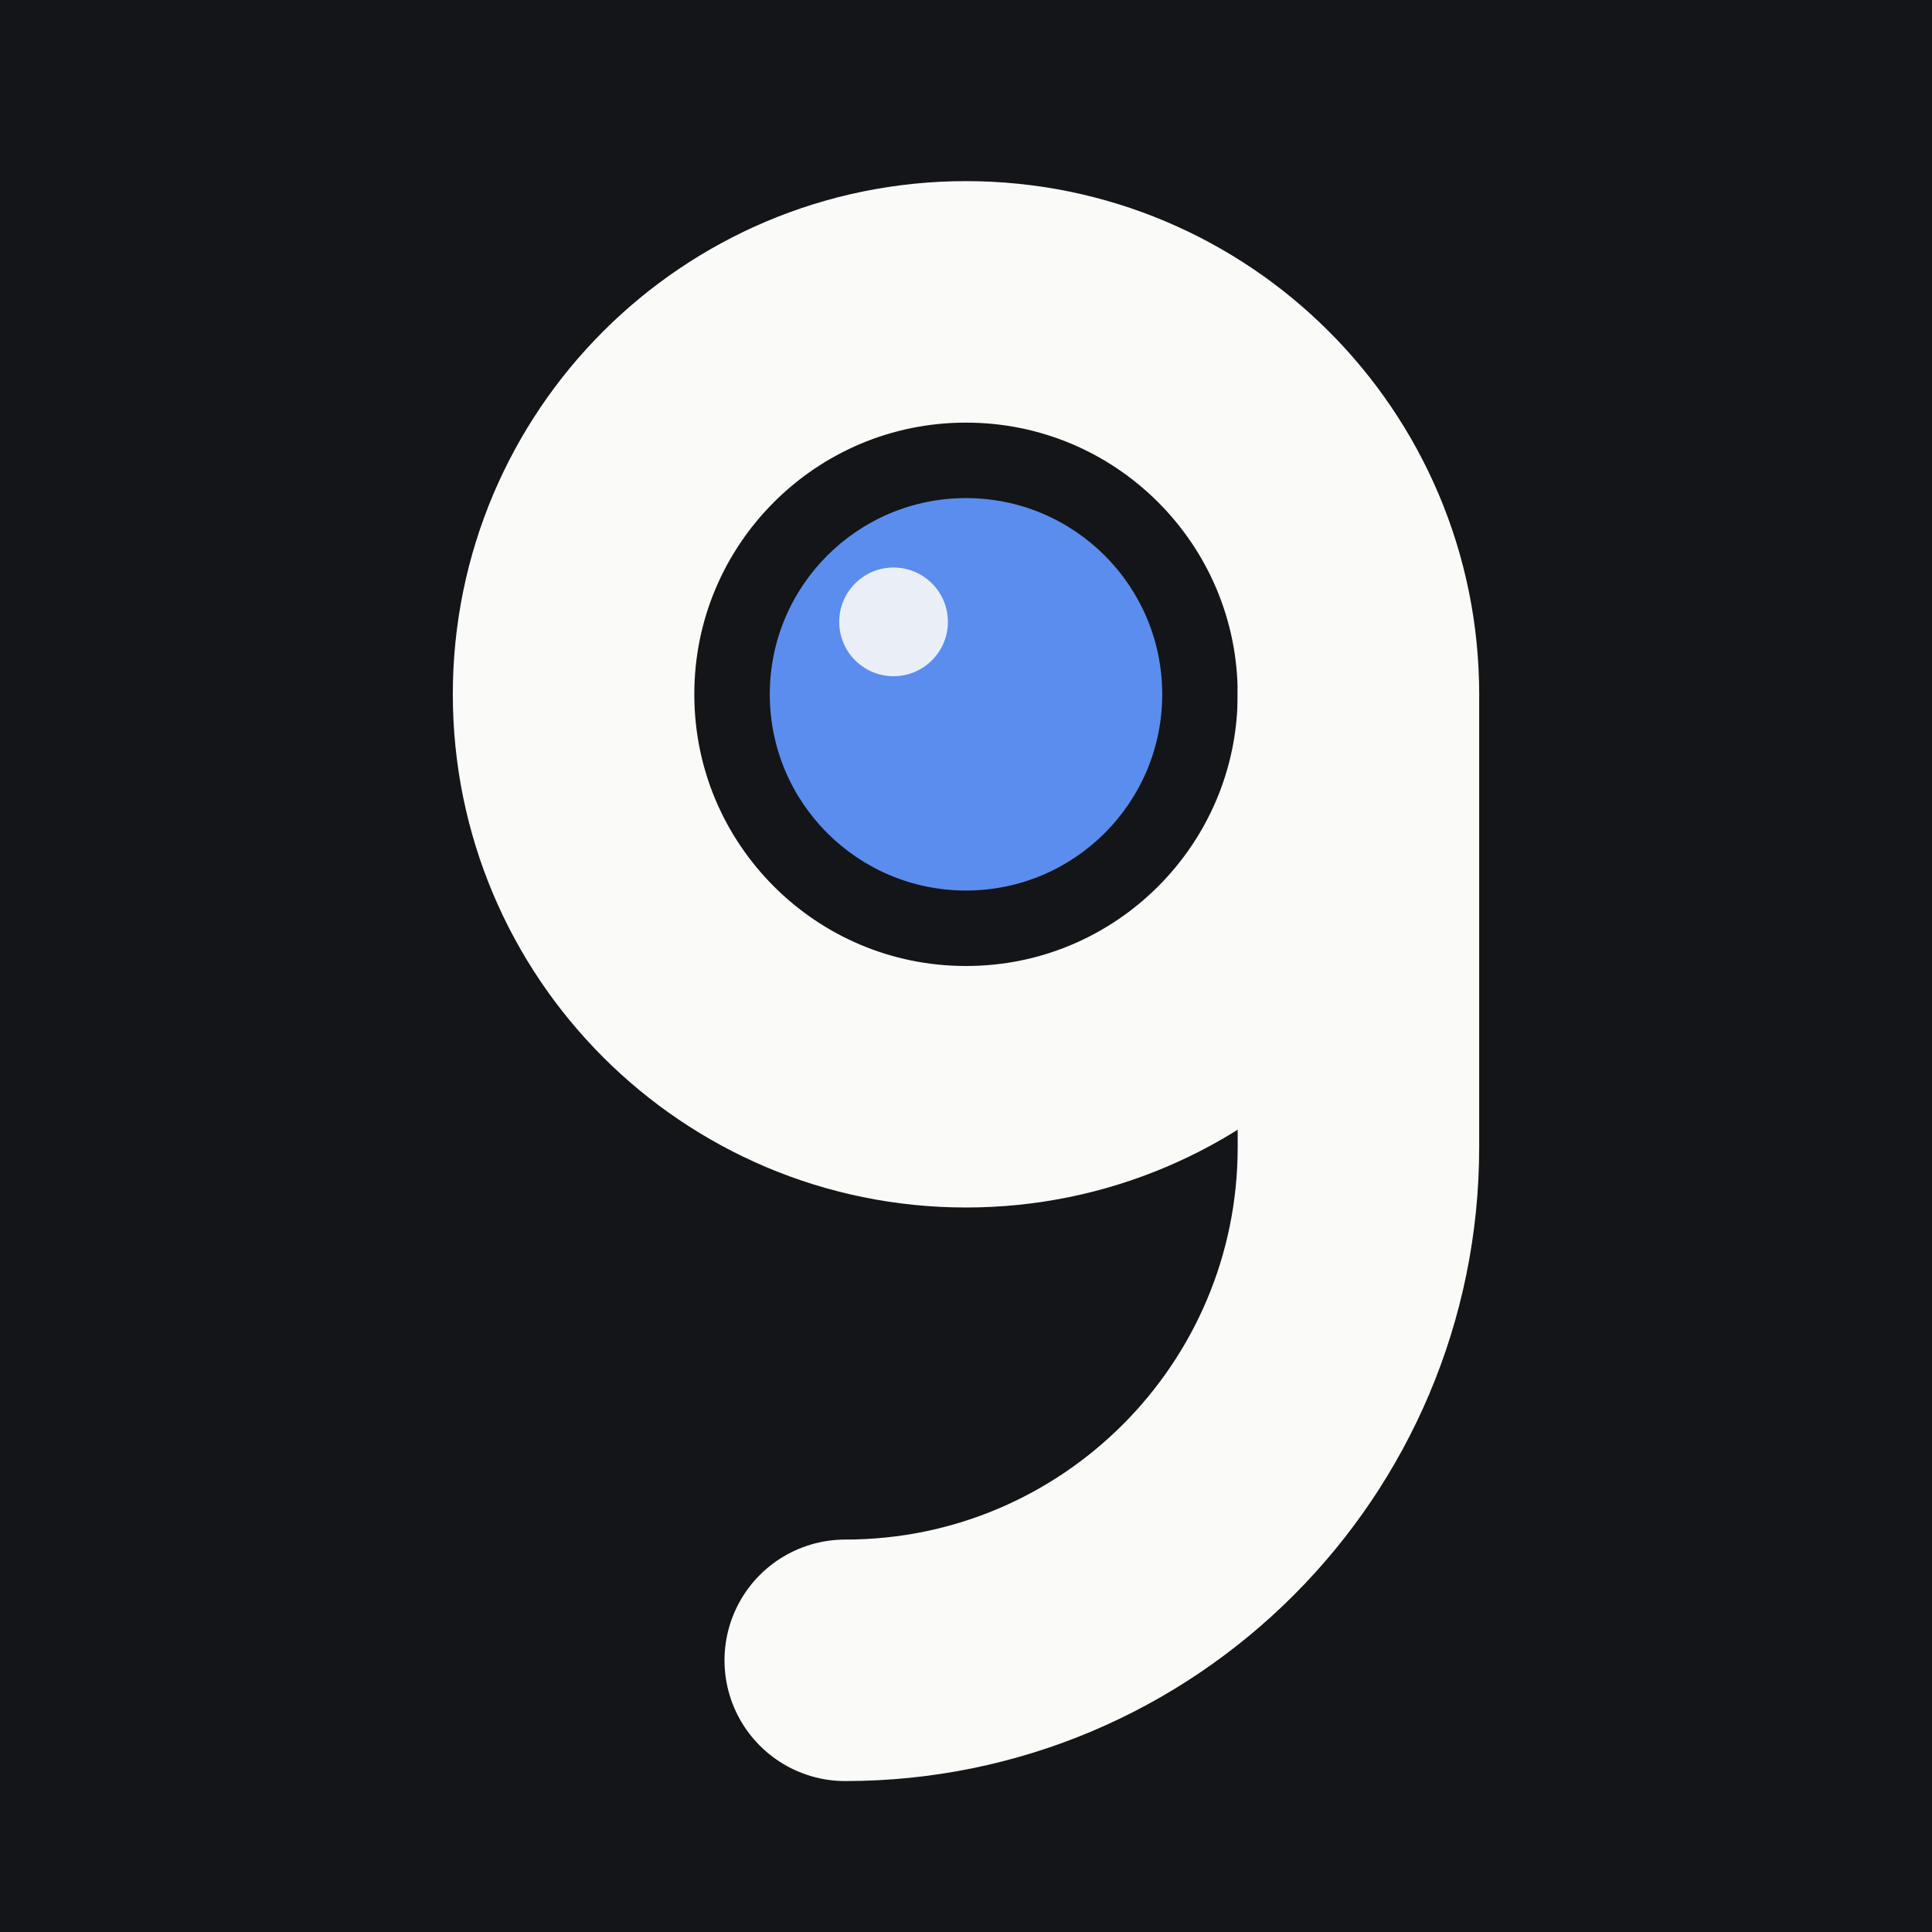
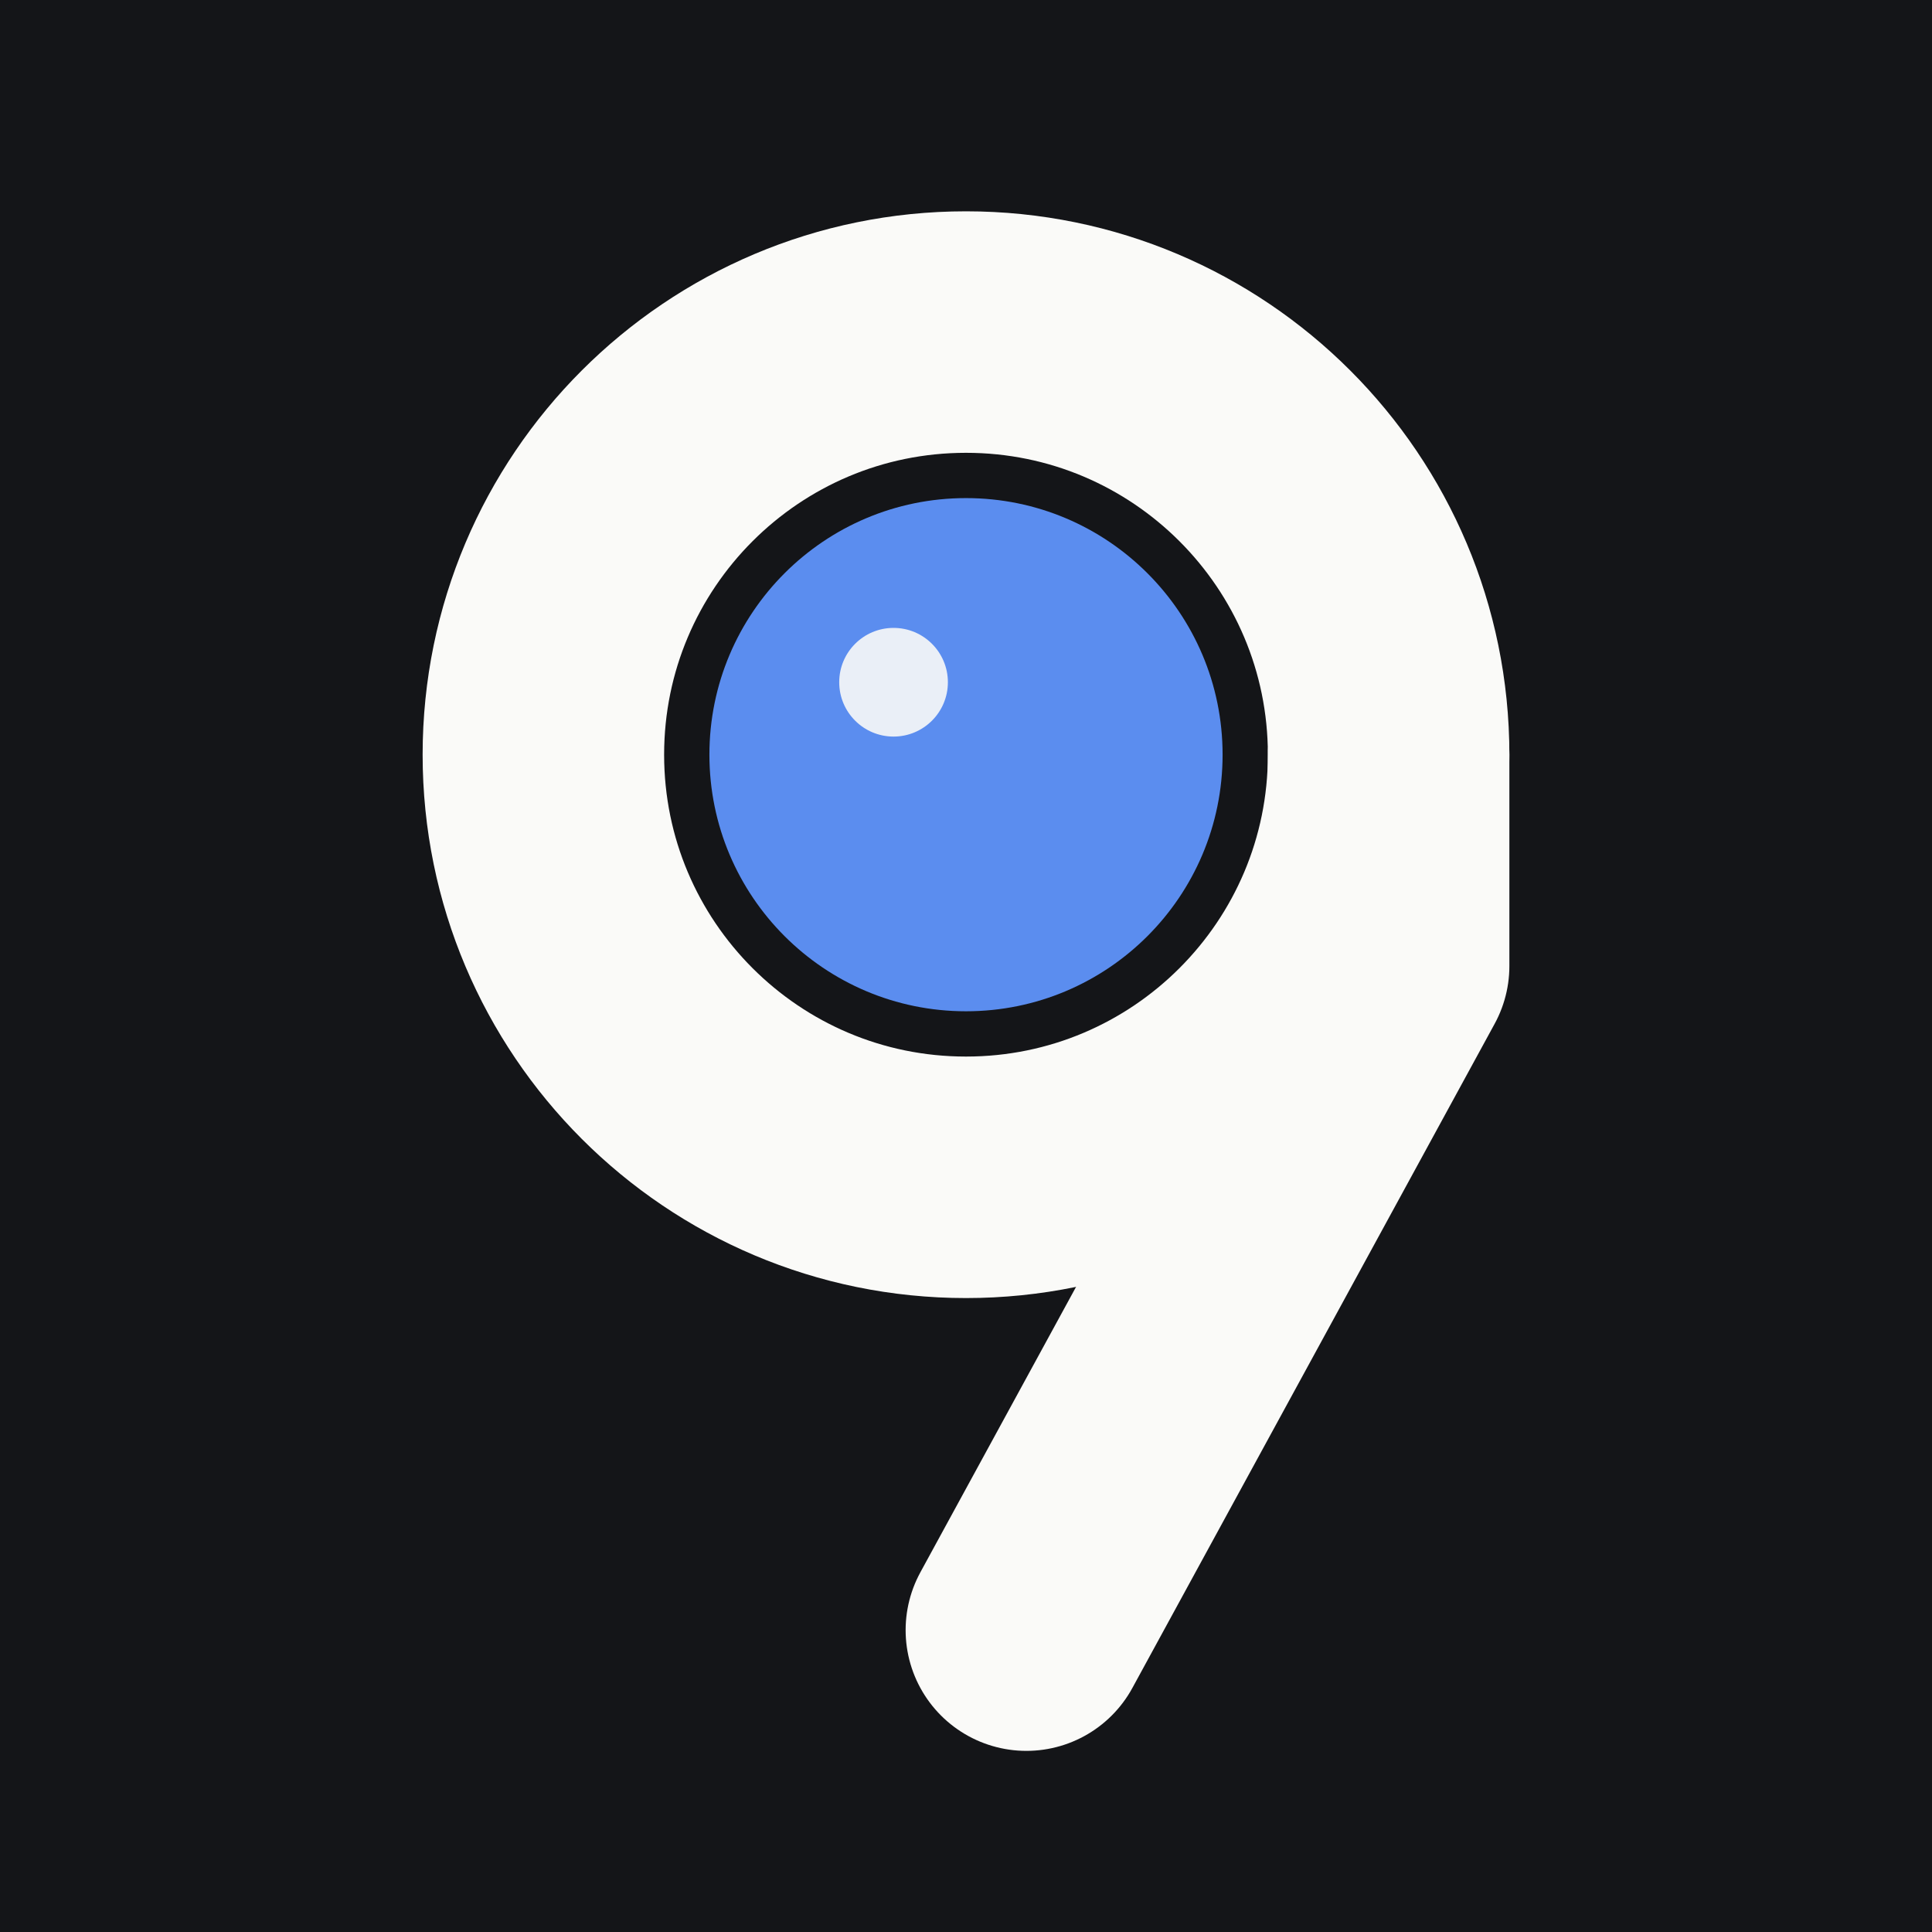
<svg xmlns="http://www.w3.org/2000/svg" viewBox="0 0 64 64" width="64" height="64" role="img" aria-label="section9">
  <rect width="64" height="64" fill="#141518" />
-   <circle cx="32" cy="23" r="13" fill="none" stroke="#fafaf8" stroke-width="8" />
-   <path d="M45 23 V38 A17 17 0 0 1 28 55" fill="none" stroke="#fafaf8" stroke-width="8" stroke-linecap="round" />
-   <circle cx="32" cy="23" r="6.5" fill="#5b8def" />
-   <circle cx="29.6" cy="20.6" r="1.8" fill="#fafaf8" fill-opacity="0.9" />
+   <circle cx="32" cy="25" r="14" fill="none" stroke="#fafaf8" stroke-width="8" />
+   <path d="M46 25 V32 L34 54" fill="none" stroke="#fafaf8" stroke-width="8" stroke-linecap="round" stroke-linejoin="round" />
+   <circle cx="32" cy="25" r="8.5" fill="#5b8def" />
+   <circle cx="29.6" cy="22.6" r="1.8" fill="#fafaf8" fill-opacity="0.9" />
</svg>
